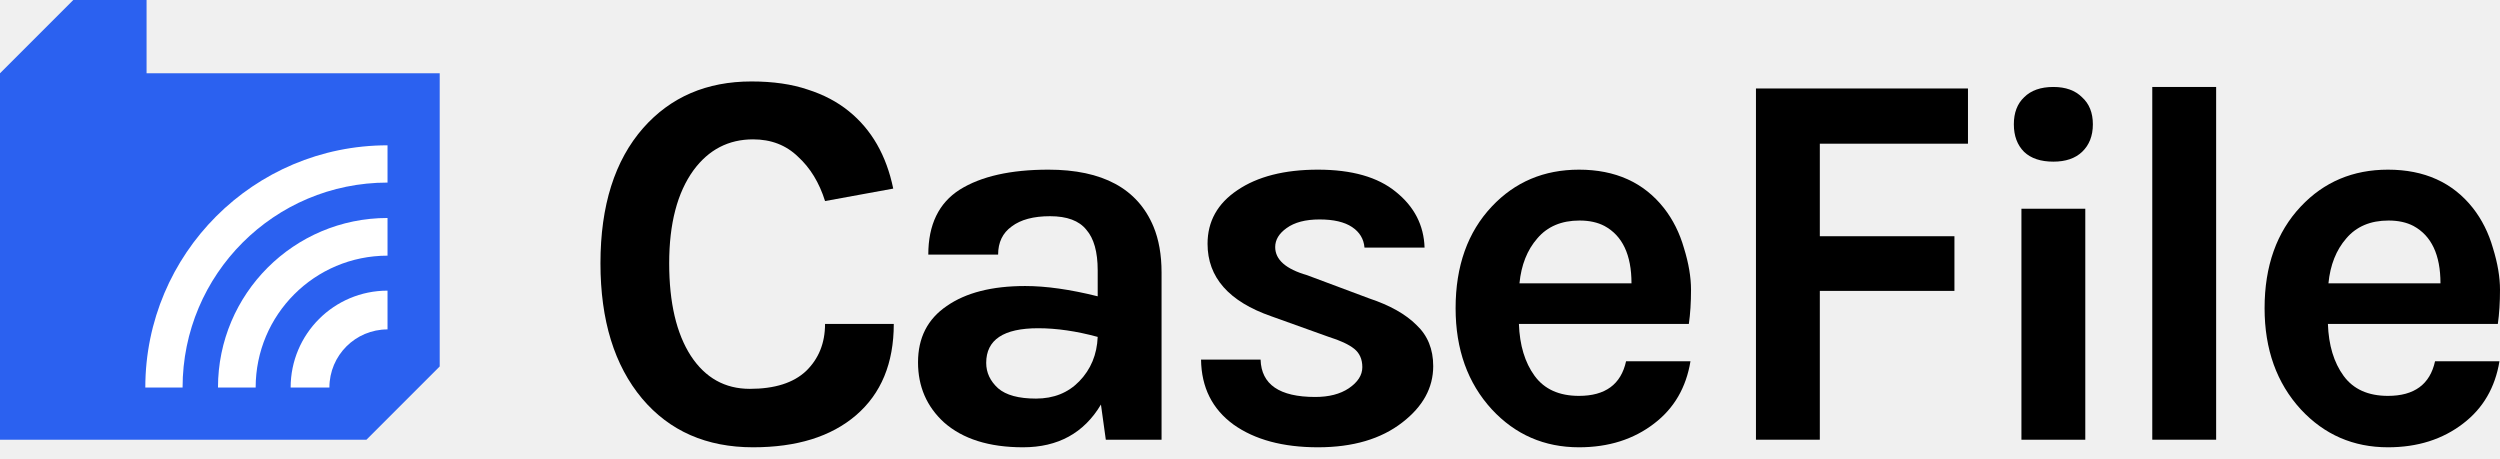
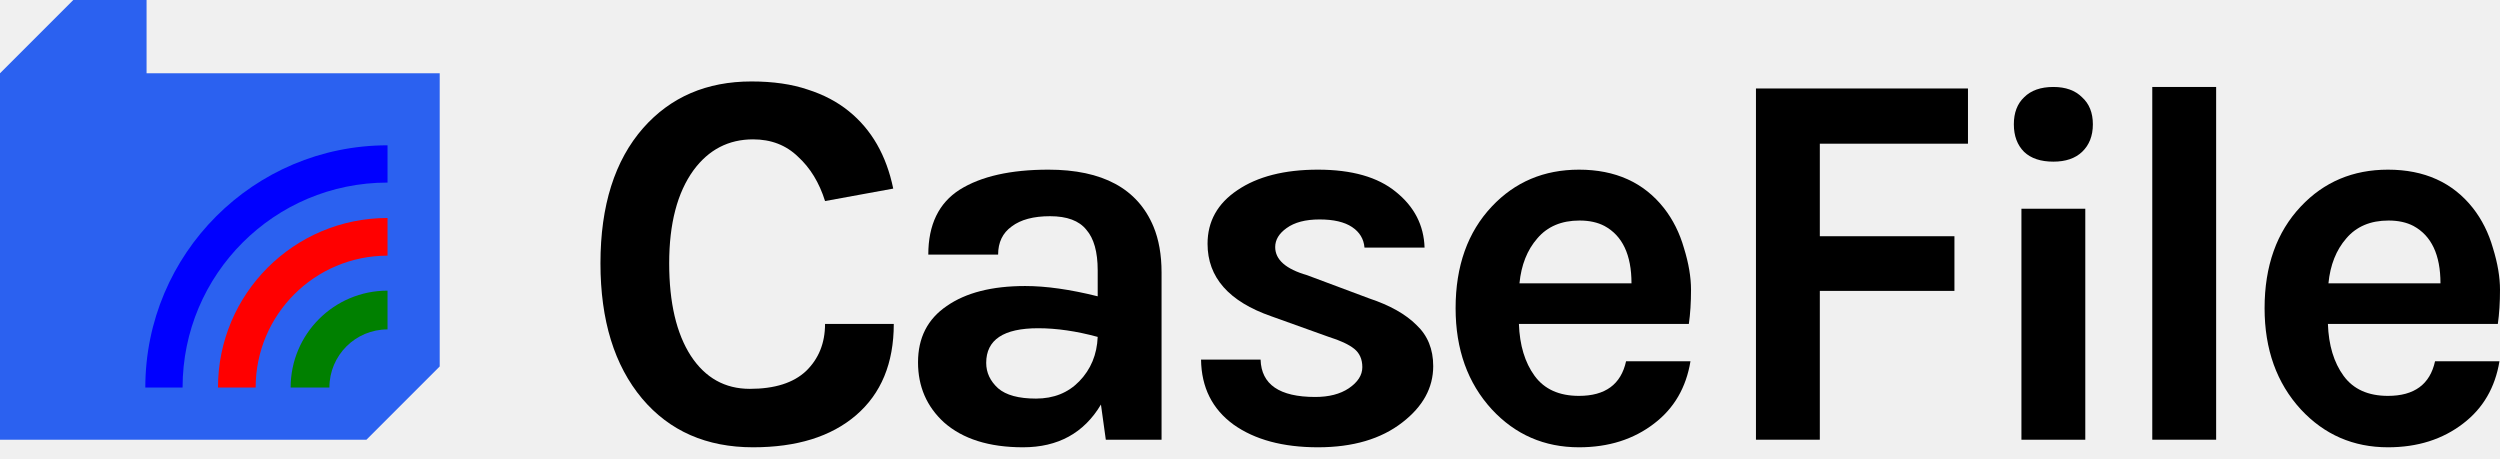
<svg xmlns="http://www.w3.org/2000/svg" width="191" height="35" viewBox="0 0 191 35" fill="none">
  <path d="M57.41 6.223C59.064 6.223 60.498 6.43 61.711 6.843C62.923 7.229 63.971 7.78 64.853 8.497C66.59 9.903 67.72 11.873 68.243 14.409L63.034 15.361C62.593 13.955 61.904 12.825 60.966 11.97C60.057 11.088 58.913 10.647 57.535 10.647C55.66 10.647 54.144 11.432 52.986 13.004C51.746 14.713 51.126 17.083 51.126 20.115C51.126 23.12 51.677 25.477 52.78 27.186C53.882 28.867 55.384 29.708 57.286 29.708C59.188 29.708 60.622 29.253 61.587 28.343C62.551 27.406 63.034 26.207 63.034 24.746H68.285C68.285 27.751 67.32 30.08 65.39 31.734C63.489 33.36 60.87 34.173 57.535 34.173C53.979 34.173 51.153 32.933 49.058 30.452C46.936 27.916 45.875 24.471 45.875 20.115C45.875 15.705 46.963 12.259 49.141 9.779C51.236 7.408 53.992 6.223 57.41 6.223Z" fill="black" />
  <path d="M78.323 21.852C79.922 21.852 81.769 22.114 83.864 22.638V20.653C83.864 19.247 83.574 18.213 82.996 17.552C82.444 16.863 81.521 16.518 80.225 16.518C78.957 16.518 77.979 16.78 77.29 17.304C76.6 17.8 76.256 18.517 76.256 19.454H70.922C70.922 17.166 71.722 15.512 73.32 14.492C74.947 13.472 77.207 12.962 80.101 12.962C84.236 12.962 86.91 14.409 88.123 17.304C88.536 18.296 88.743 19.468 88.743 20.818V33.594H84.484L84.112 30.907C82.816 33.085 80.832 34.173 78.158 34.173C75.567 34.173 73.555 33.539 72.121 32.271C70.798 31.059 70.137 29.529 70.137 27.682C70.137 25.808 70.867 24.374 72.328 23.382C73.789 22.362 75.787 21.852 78.323 21.852ZM83.864 25.739C82.237 25.297 80.722 25.077 79.316 25.077C76.669 25.077 75.346 25.959 75.346 27.723C75.346 28.468 75.65 29.115 76.256 29.666C76.862 30.19 77.827 30.452 79.15 30.452C80.501 30.452 81.603 30.011 82.458 29.129C83.34 28.219 83.809 27.089 83.864 25.739Z" fill="black" />
  <path d="M96.309 27.475C96.364 29.377 97.756 30.328 100.485 30.328C101.532 30.328 102.387 30.108 103.048 29.666C103.737 29.198 104.082 28.66 104.082 28.054C104.082 27.448 103.875 26.979 103.462 26.648C103.048 26.317 102.4 26.014 101.518 25.739L97.136 24.167C93.883 23.037 92.257 21.19 92.257 18.627C92.257 16.918 93.015 15.553 94.531 14.534C96.074 13.486 98.128 12.962 100.691 12.962C103.282 12.962 105.267 13.527 106.645 14.658C108.051 15.788 108.782 17.207 108.837 18.916H104.247C104.192 18.255 103.875 17.731 103.296 17.345C102.717 16.959 101.89 16.766 100.815 16.766C99.74 16.766 98.9 16.987 98.293 17.428C97.714 17.841 97.425 18.324 97.425 18.875C97.425 19.84 98.238 20.556 99.865 21.025L104.619 22.803C106.191 23.327 107.39 24.002 108.217 24.829C109.071 25.628 109.498 26.676 109.498 27.971C109.498 29.625 108.713 31.059 107.142 32.271C105.515 33.539 103.365 34.173 100.691 34.173C98.018 34.173 95.868 33.594 94.241 32.437C92.615 31.252 91.788 29.598 91.76 27.475H96.309Z" fill="black" />
  <path d="M127.126 15.898C127.815 16.78 128.325 17.8 128.656 18.958C129.015 20.115 129.194 21.177 129.194 22.141C129.194 23.106 129.139 23.974 129.028 24.746H116.045C116.101 26.373 116.5 27.696 117.244 28.716C117.989 29.735 119.119 30.245 120.635 30.245C122.647 30.245 123.846 29.363 124.232 27.599H129.152C128.822 29.611 127.898 31.196 126.382 32.354C124.811 33.567 122.895 34.173 120.635 34.173C117.989 34.173 115.77 33.209 113.978 31.279C112.131 29.267 111.208 26.69 111.208 23.547C111.208 20.322 112.131 17.731 113.978 15.774C115.742 13.899 117.961 12.962 120.635 12.962C123.419 12.962 125.583 13.941 127.126 15.898ZM120.676 16.849C119.298 16.849 118.223 17.304 117.451 18.213C116.679 19.096 116.225 20.239 116.087 21.645H124.646C124.646 19.468 123.956 18.007 122.578 17.262C122.054 16.987 121.42 16.849 120.676 16.849Z" fill="black" />
  <path d="M134.155 6.76H150.353V10.978H139.034V18.048H149.319V22.224H139.034V33.594H134.155V6.76Z" fill="black" />
  <path d="M154.437 15.947H159.316V33.594H154.437V15.947ZM153.858 9.497C153.858 8.615 154.12 7.926 154.644 7.43C155.168 6.906 155.912 6.644 156.877 6.644C157.814 6.644 158.544 6.906 159.068 7.43C159.619 7.926 159.895 8.615 159.895 9.497C159.895 10.379 159.619 11.082 159.068 11.606C158.544 12.102 157.814 12.35 156.877 12.35C155.912 12.35 155.168 12.102 154.644 11.606C154.12 11.082 153.858 10.379 153.858 9.497Z" fill="black" />
  <path d="M164.434 6.644H169.313V33.594H164.434V6.644Z" fill="black" />
  <path d="M188.933 15.898C189.622 16.78 190.132 17.8 190.463 18.958C190.821 20.115 191 21.177 191 22.141C191 23.106 190.945 23.974 190.835 24.746H177.852C177.907 26.373 178.307 27.696 179.051 28.716C179.795 29.735 180.925 30.245 182.441 30.245C184.453 30.245 185.652 29.363 186.038 27.599H190.959C190.628 29.611 189.704 31.196 188.188 32.354C186.617 33.567 184.702 34.173 182.441 34.173C179.795 34.173 177.576 33.209 175.784 31.279C173.938 29.267 173.014 26.69 173.014 23.547C173.014 20.322 173.938 17.731 175.784 15.774C177.548 13.899 179.767 12.962 182.441 12.962C185.225 12.962 187.389 13.941 188.933 15.898ZM182.483 16.849C181.104 16.849 180.029 17.304 179.257 18.213C178.486 19.096 178.031 20.239 177.893 21.645H186.452C186.452 19.468 185.763 18.007 184.385 17.262C183.861 16.987 183.227 16.849 182.483 16.849Z" fill="black" />
  <path fill-rule="evenodd" clip-rule="evenodd" d="M11.198 0H5.599L0 5.599H11.198V0ZM33.594 5.599L0 5.599V33.595H27.995L33.594 27.995V5.599Z" fill="#2B61F0" />
-   <path fill-rule="evenodd" clip-rule="evenodd" d="M29.607 13.949C20.959 13.949 13.949 20.959 13.949 29.607L11.102 29.607C11.102 19.387 19.387 11.102 29.607 11.102L29.607 13.949Z" fill="white" />
-   <path fill-rule="evenodd" clip-rule="evenodd" d="M29.607 19.532C24.043 19.532 19.532 24.043 19.532 29.607L16.654 29.607C16.654 22.453 22.453 16.654 29.607 16.654L29.607 19.532Z" fill="white" />
-   <path fill-rule="evenodd" clip-rule="evenodd" d="M29.607 25.166C27.154 25.166 25.166 27.154 25.166 29.607L22.205 29.607C22.205 25.519 25.519 22.205 29.607 22.205L29.607 25.166Z" fill="white" />
+   <path fill-rule="evenodd" clip-rule="evenodd" d="M29.607 13.949C20.959 13.949 13.949 20.959 13.949 29.607L11.102 29.607C11.102 19.387 19.387 11.102 29.607 11.102L29.607 13.949Z" fill="blue" />
+   <path fill-rule="evenodd" clip-rule="evenodd" d="M29.607 19.532C24.043 19.532 19.532 24.043 19.532 29.607L16.654 29.607C16.654 22.453 22.453 16.654 29.607 16.654L29.607 19.532Z" fill="red" />
+   <path fill-rule="evenodd" clip-rule="evenodd" d="M29.607 25.166C27.154 25.166 25.166 27.154 25.166 29.607L22.205 29.607C22.205 25.519 25.519 22.205 29.607 22.205L29.607 25.166Z" fill="green" />
</svg>
